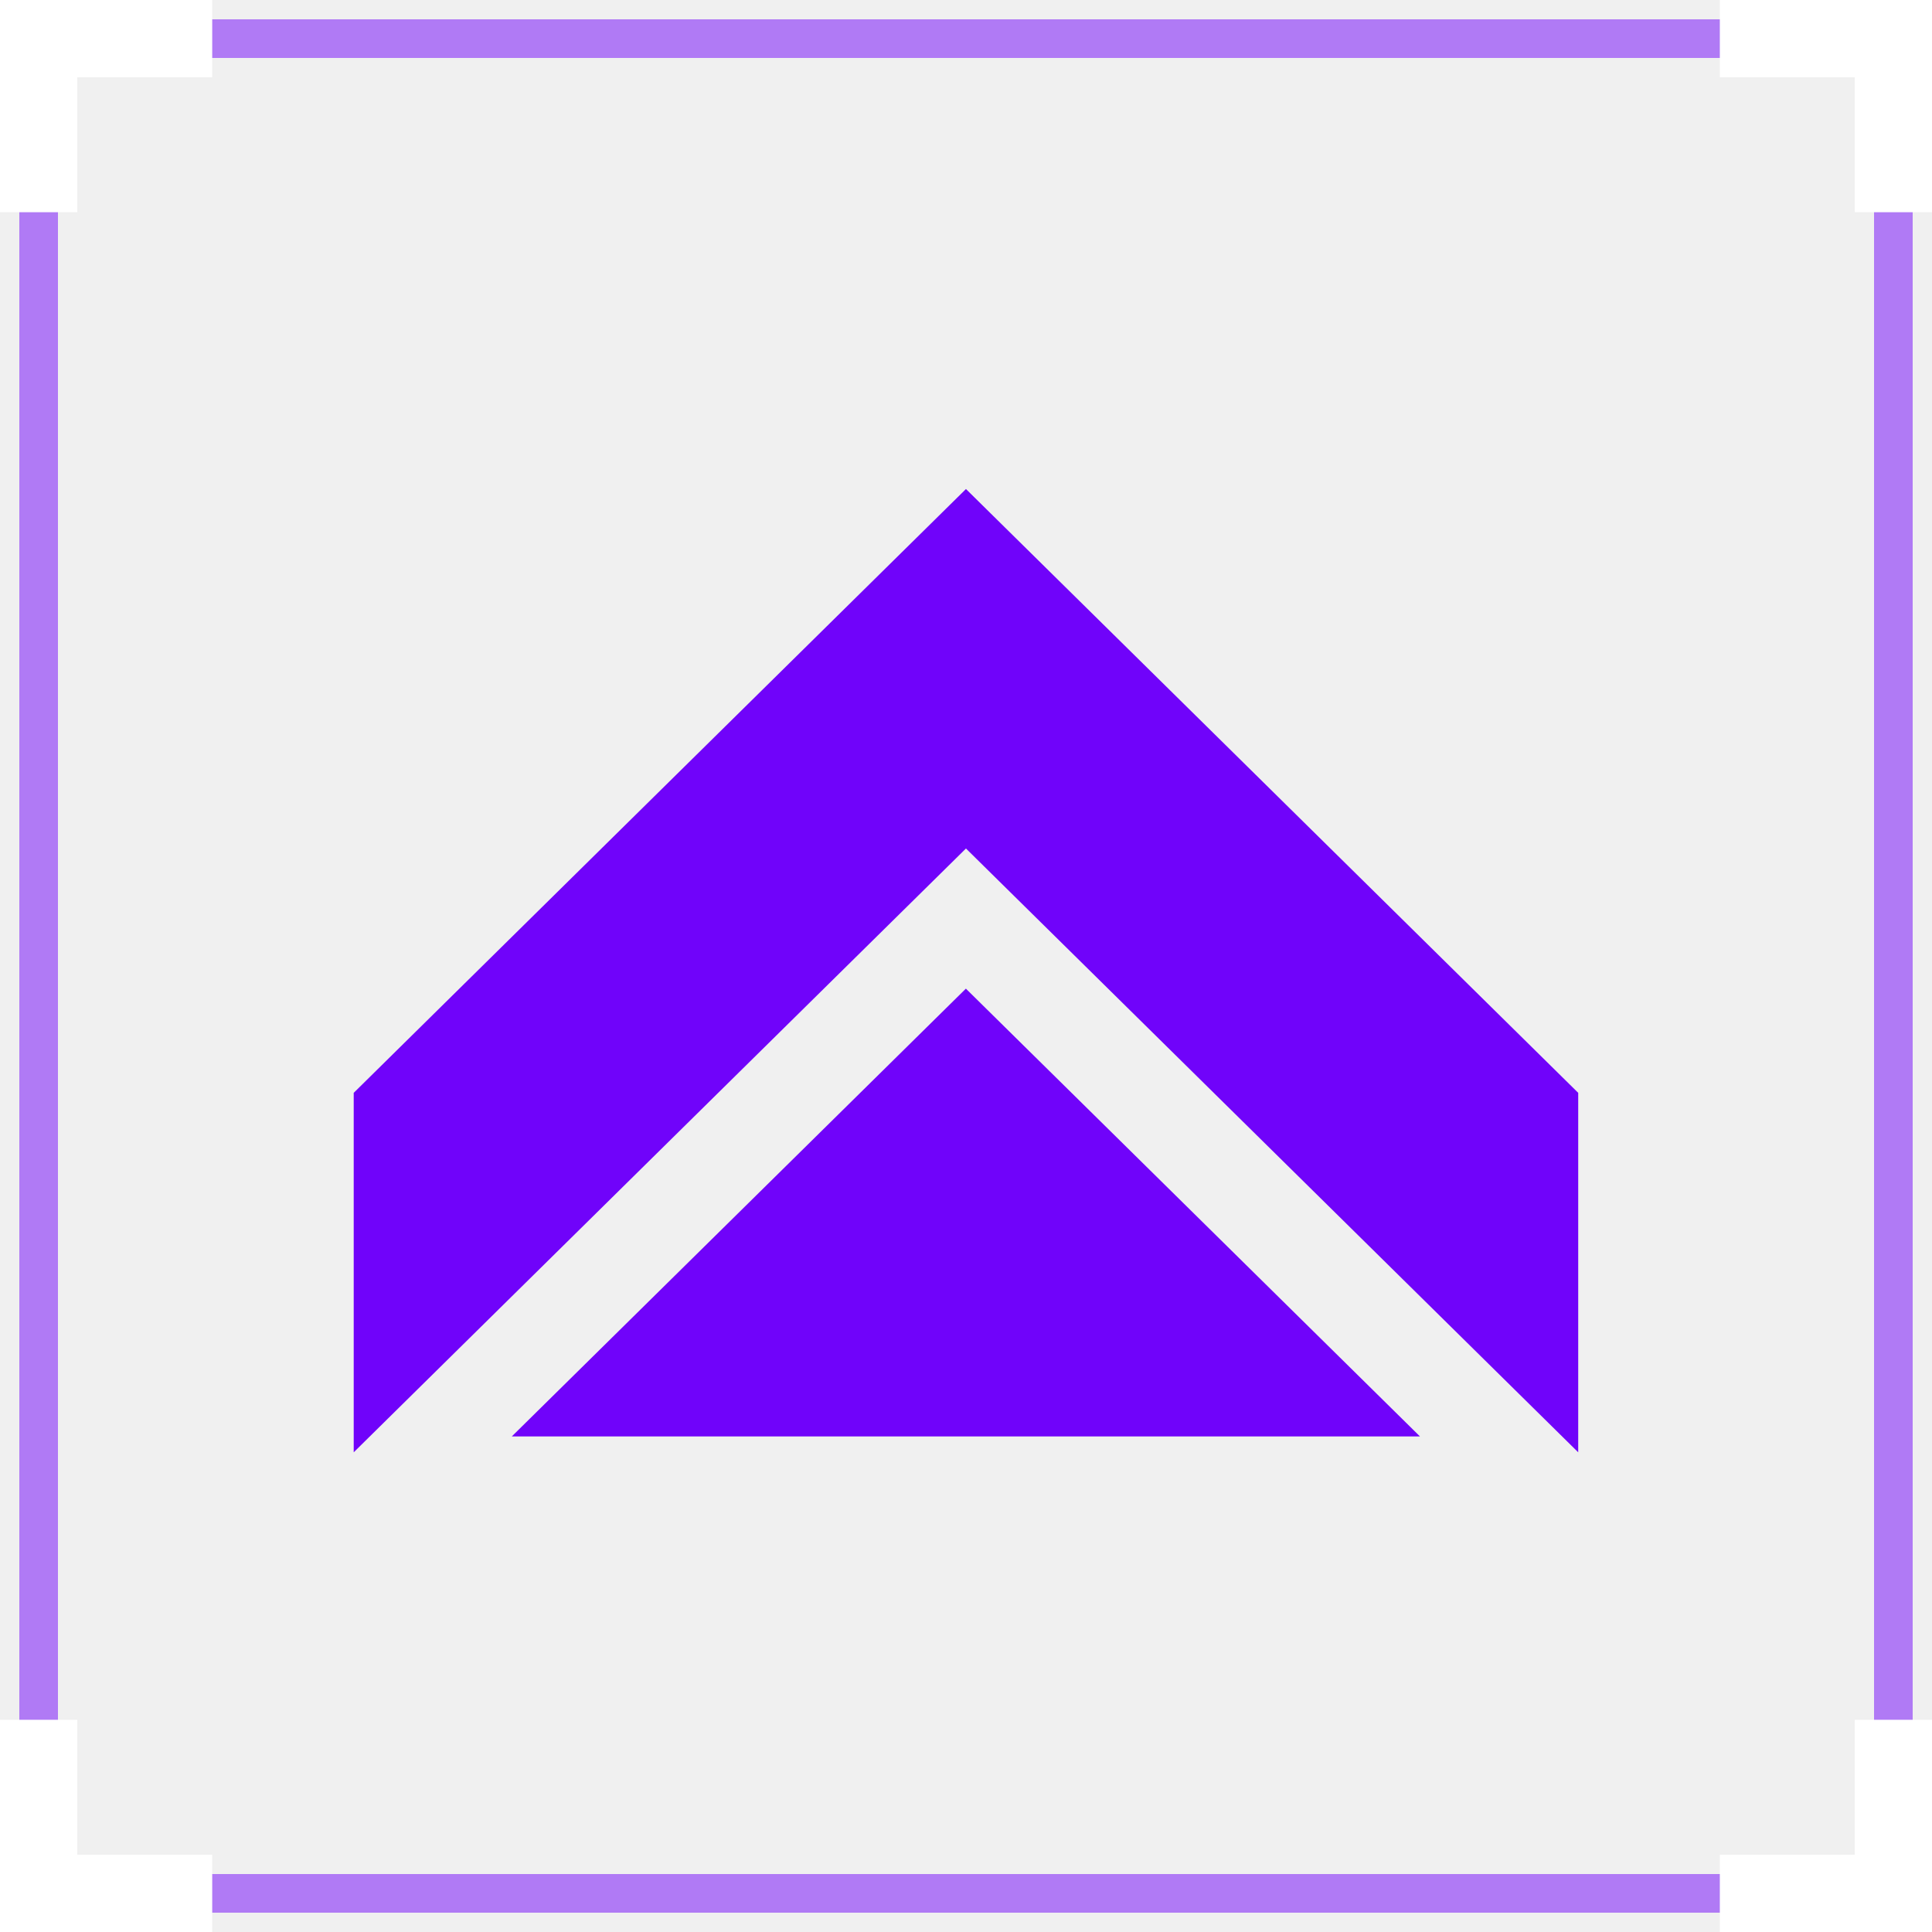
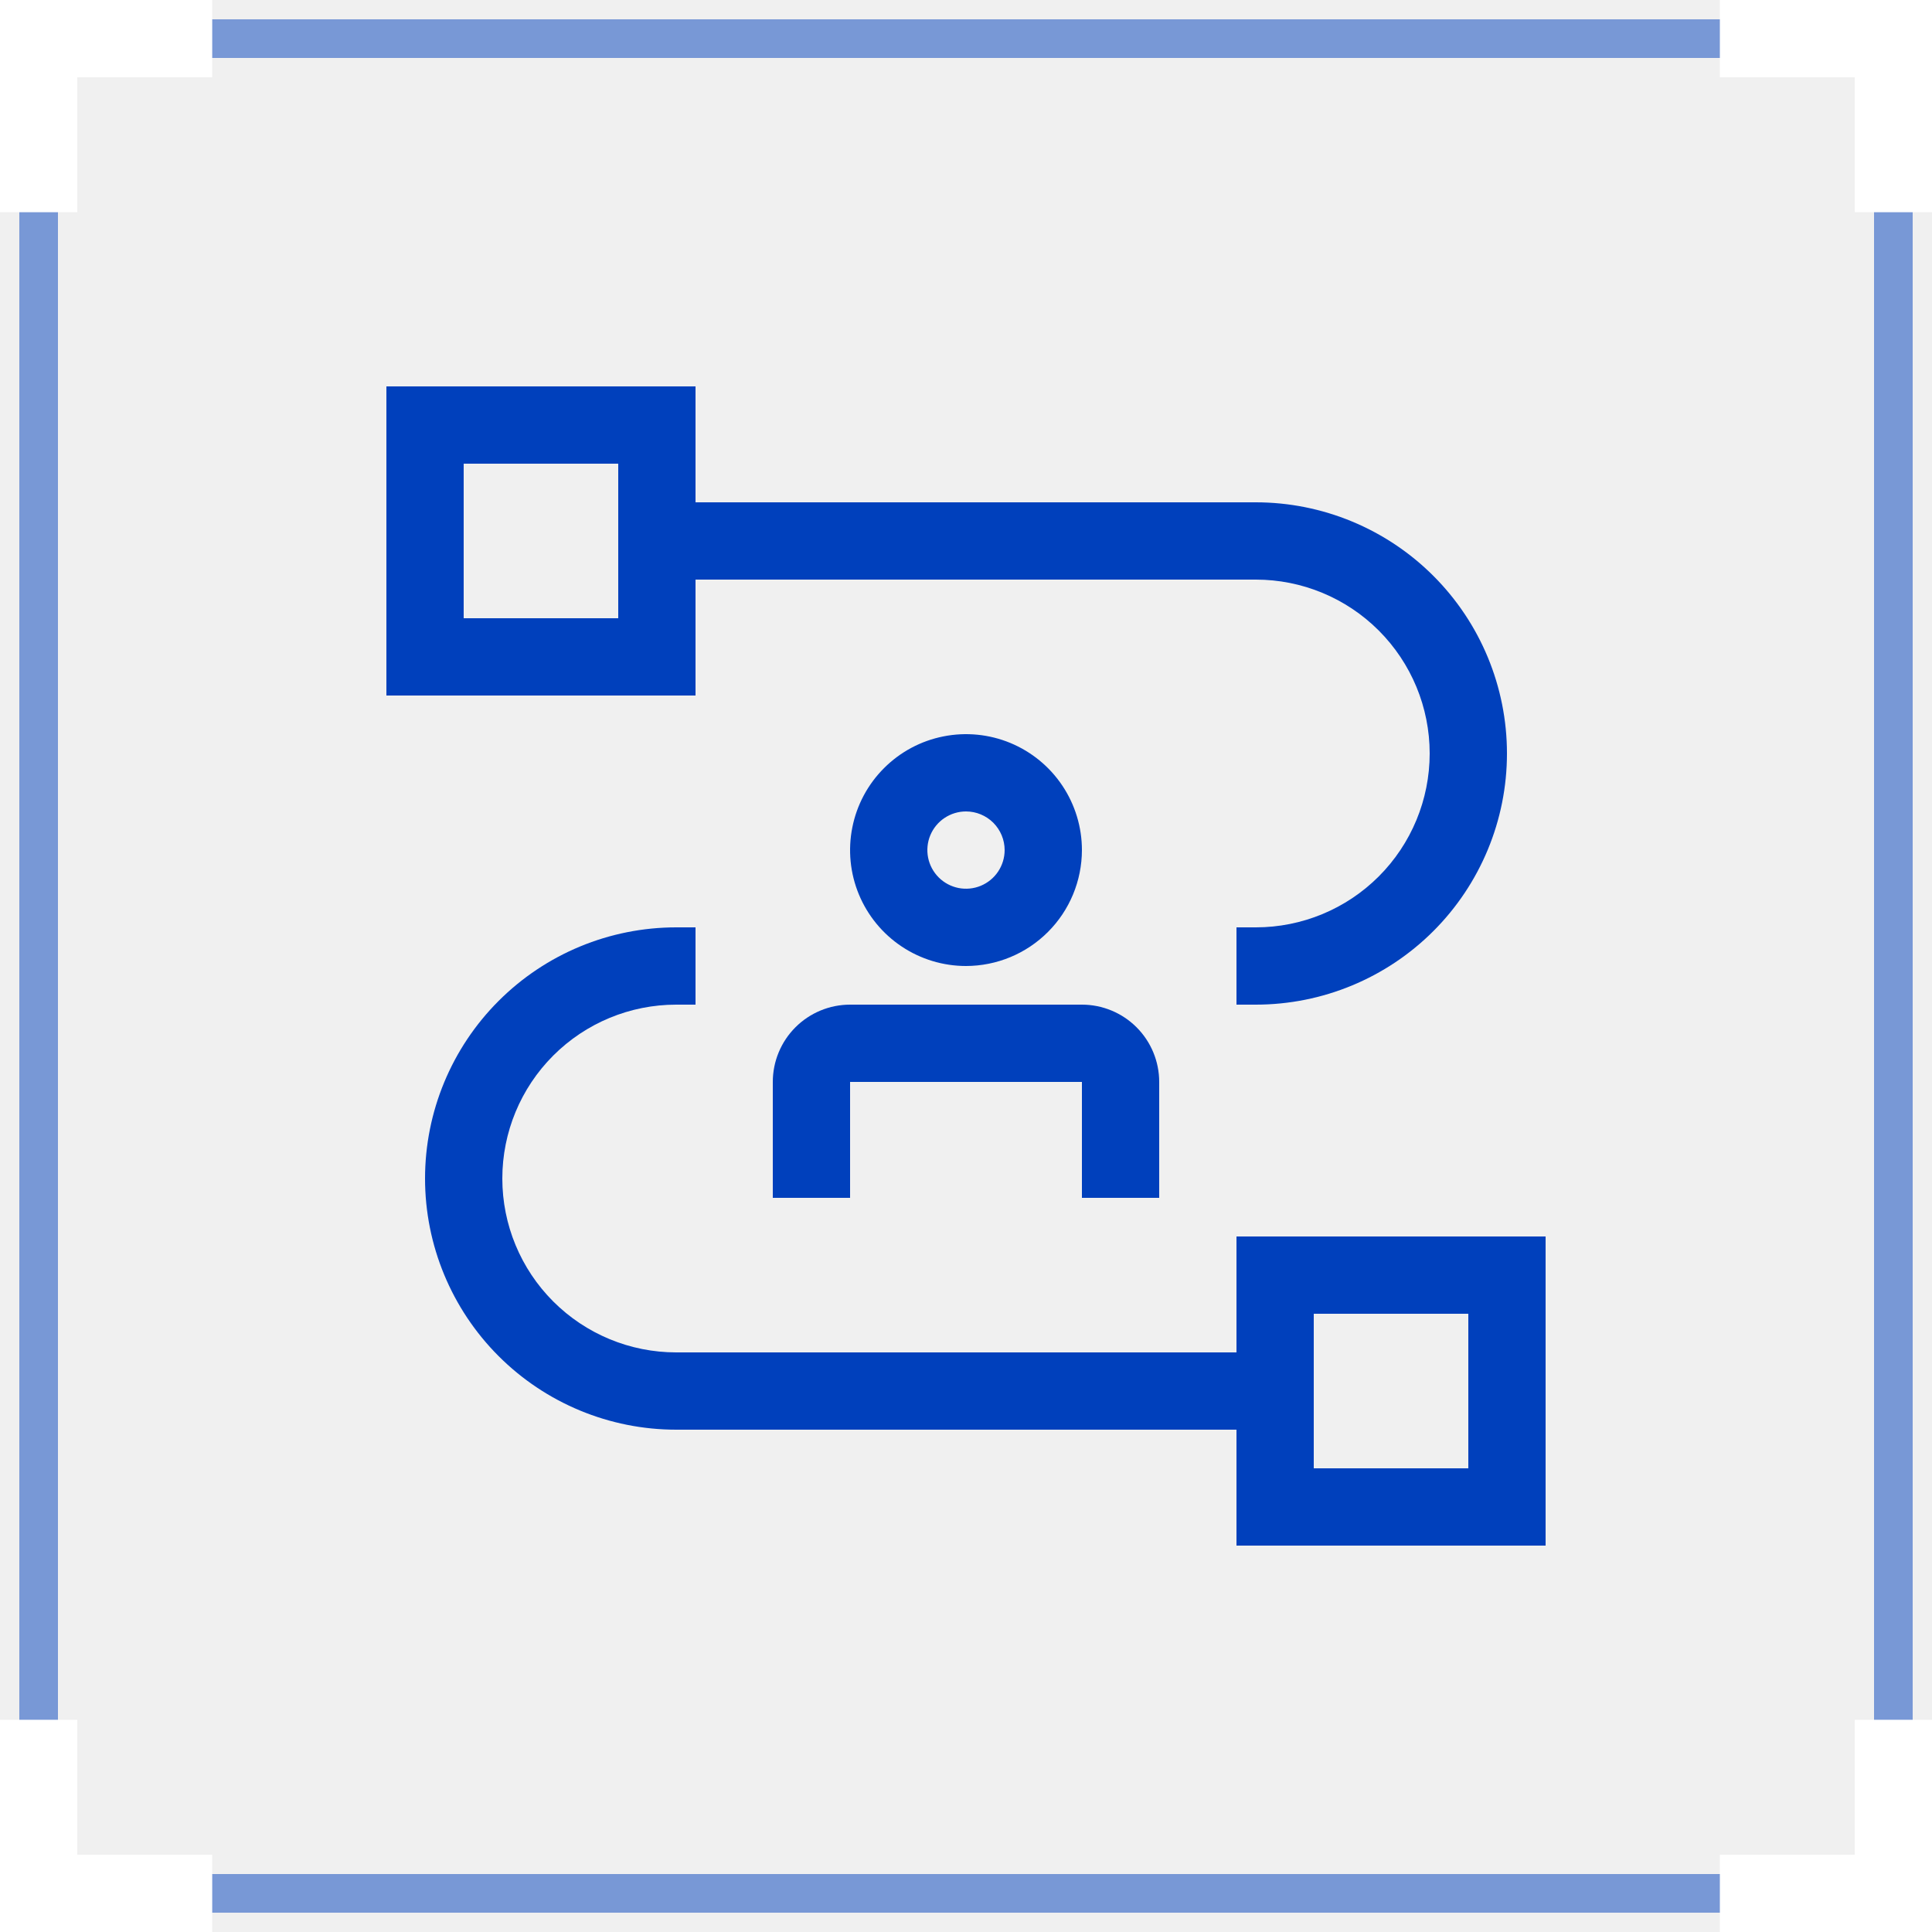
<svg xmlns="http://www.w3.org/2000/svg" width="50" height="50" viewBox="0 0 50 50" fill="none">
-   <path opacity="0.5" d="M49 1H1V49H49V1Z" stroke="#7003FA" stroke-miterlimit="10" />
-   <path d="M44.509 1H49.001V5.492" stroke="white" stroke-width="2" stroke-miterlimit="10" />
-   <path d="M1 5.492V1H5.492" stroke="white" stroke-width="2" stroke-miterlimit="10" />
-   <path d="M1 44.508V49H5.492" stroke="white" stroke-width="2" stroke-miterlimit="10" />
-   <path d="M49.001 44.508V49H44.509" stroke="white" stroke-width="2" stroke-miterlimit="10" />
-   <path d="M40.599 37V28.385L24.999 13L9.399 28.385V37L24.999 21.615L40.599 37Z" fill="#7003FA" stroke="#7003FA" stroke-width="0.49" />
-   <path d="M36.315 36.997L24.997 25.836L13.679 36.997H24.997H36.315Z" fill="#7003FA" stroke="#7003FA" stroke-width="0.356" />
+   <g clip-path="url(#clip0_531_222)">
+     <path d="M32 32V35H17.5C16.306 35 15.162 34.526 14.318 33.682C13.474 32.838 13 31.694 13 30.5C13 29.306 13.474 28.162 14.318 27.318C15.162 26.474 16.306 26 17.5 26H18V24H17.5C15.776 24 14.123 24.685 12.904 25.904C11.685 27.123 11 28.776 11 30.5C11 32.224 11.685 33.877 12.904 35.096C14.123 36.315 15.776 37 17.5 37H32V40H40V32H32ZM38 38H34V34H38V38Z" fill="#0040BC" />
+     <path d="M30 31H28V28H22V31H20V28C20 27.47 20.211 26.961 20.586 26.586C20.961 26.211 21.47 26 22 26H28C28.53 26 29.039 26.211 29.414 26.586C29.789 26.961 30 27.47 30 28V31ZM25 25C24.407 25 23.827 24.824 23.333 24.494C22.84 24.165 22.455 23.696 22.228 23.148C22.001 22.6 21.942 21.997 22.058 21.415C22.173 20.833 22.459 20.298 22.879 19.879C23.298 19.459 23.833 19.173 24.415 19.058C24.997 18.942 25.6 19.001 26.148 19.228C26.696 19.455 27.165 19.84 27.494 20.333C27.824 20.827 28 21.407 28 22C27.999 22.795 27.683 23.558 27.12 24.12C26.558 24.683 25.795 24.999 25 25ZM25 21C24.802 21 24.609 21.059 24.444 21.169C24.28 21.278 24.152 21.435 24.076 21.617C24 21.8 23.981 22.001 24.019 22.195C24.058 22.389 24.153 22.567 24.293 22.707C24.433 22.847 24.611 22.942 24.805 22.981C24.999 23.019 25.2 23 25.383 22.924C25.565 22.848 25.722 22.72 25.831 22.556C25.941 22.391 26 22.198 26 22C26 21.735 25.894 21.481 25.707 21.293C25.519 21.106 25.265 21 25 21Z" fill="#0040BC" />
+     <path d="M32.5 13H18V10H10V18H18V15H32.5C33.694 15 34.838 15.474 35.682 16.318C36.526 17.162 37 18.306 37 19.5C37 20.694 36.526 21.838 35.682 22.682C34.838 23.526 33.694 24 32.5 24H32V26H32.5C34.224 26 35.877 25.315 37.096 24.096C38.315 22.877 39 21.224 39 19.5C39 17.776 38.315 16.123 37.096 14.904C35.877 13.685 34.224 13 32.5 13V13ZM16 16H12V12H16V16Z" fill="#0040BC" />
+     <path opacity="0.5" d="M49 1H1V49H49V1Z" stroke="#0040BC" stroke-miterlimit="10" />
+     <path d="M44.51 1H49.002V5.492" stroke="white" stroke-width="2" stroke-miterlimit="10" />
+     <path d="M1 5.492V1H5.492" stroke="white" stroke-width="2" stroke-miterlimit="10" />
+     <path d="M1 44.508V49H5.492" stroke="white" stroke-width="2" stroke-miterlimit="10" />
+     <path d="M49.002 44.508V49H44.51" stroke="white" stroke-width="2" stroke-miterlimit="10" />
+   </g>
+   <defs>
+     <clipPath id="clip0_531_222">
+       <rect width="50" height="50" fill="white" />
+     </clipPath>
+   </defs>
</svg>
